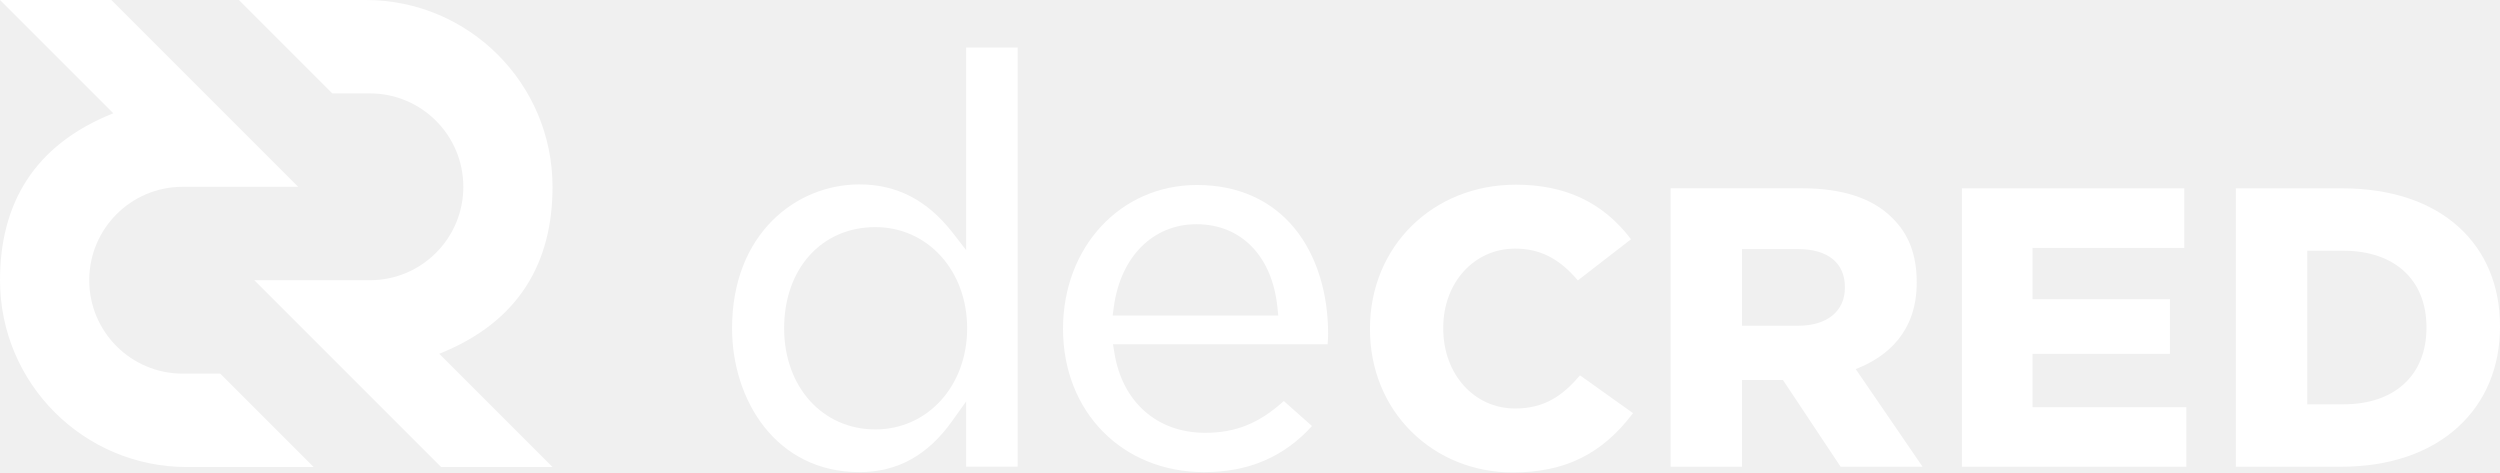
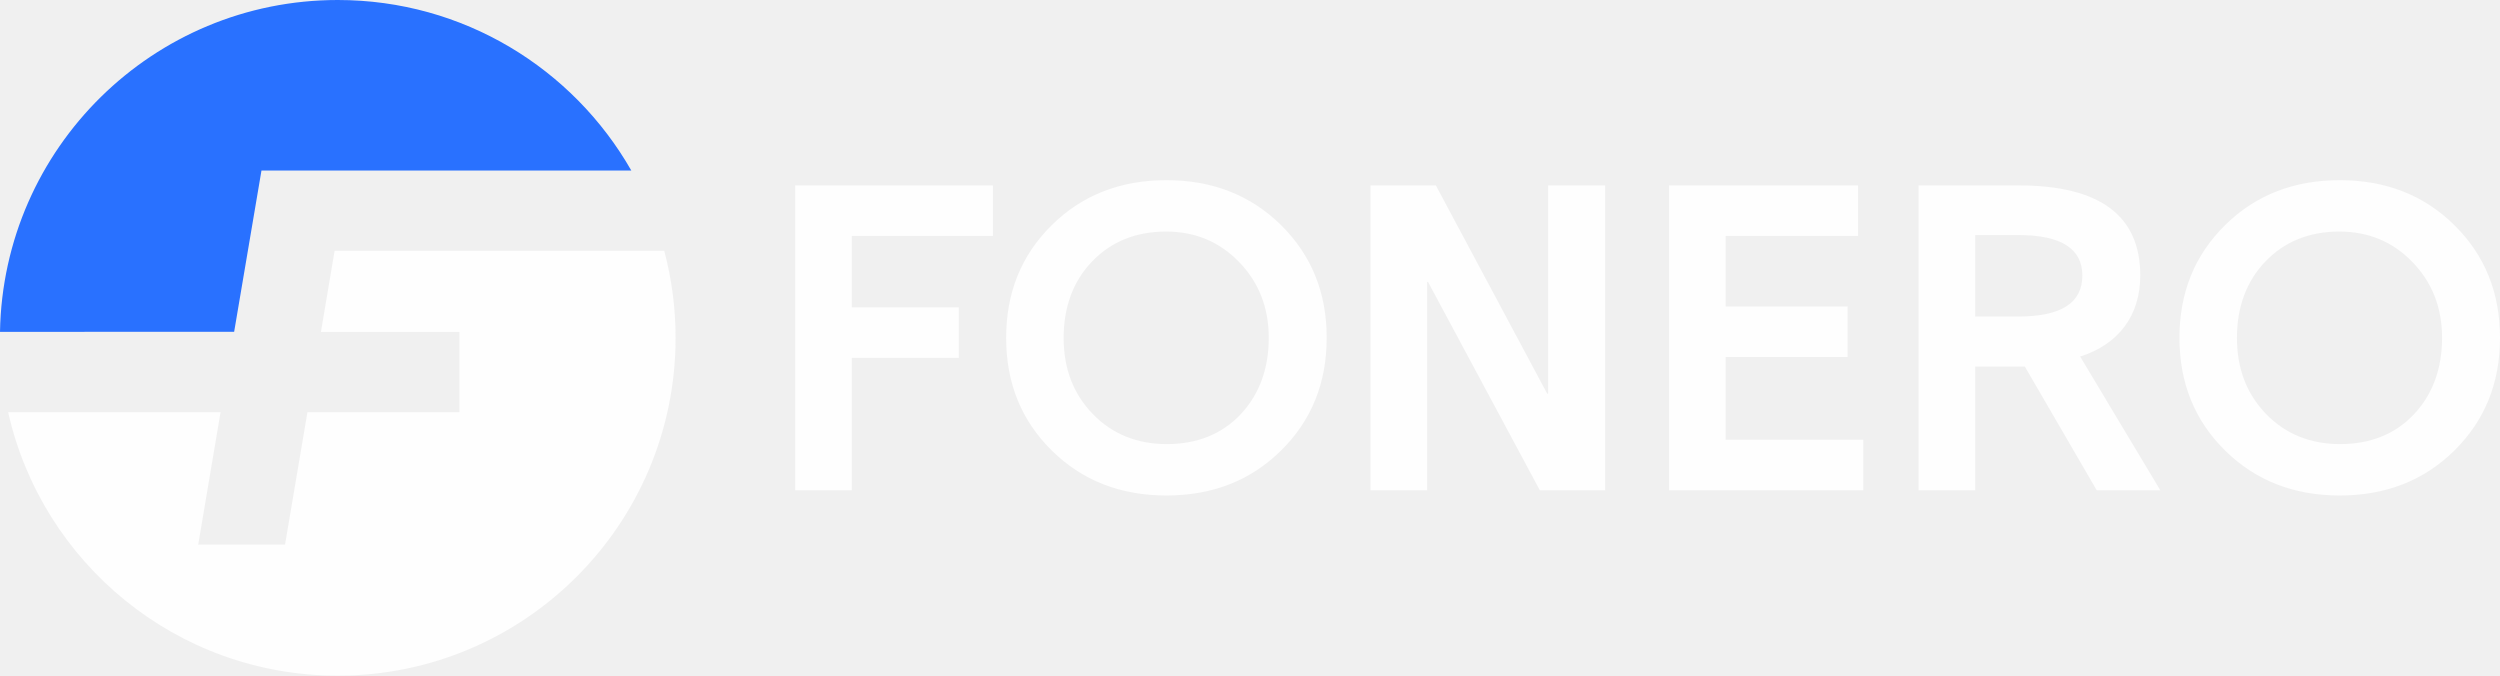
- <svg xmlns="http://www.w3.org/2000/svg" height="237.72" viewBox="0 0 1257.95 237.72" width="1257.95">
-   <g fill="#fff" transform="translate(-232.86 -142)">
-     <path d="m995.21 347.55c-20.6 0-36.14-17.29-36.14-40.22v-.41c0-22.7 15.54-39.82 36.14-39.82 12.46 0 22.27 4.95 31.58 16l26.76-20.71c-14-18.47-32.94-27.46-57.94-27.46-41.85 0-73.41 31.13-73.41 72.4v.4c0 19.93 7.44 38.26 21 51.6 13.34 13.15 31.38 20.39 50.82 20.39 26.23 0 45-9.22 60.54-29.84l-26.67-19c-8.63 10.06-17.68 16.67-32.68 16.67z" />
-     <path d="m1168.88 326.77c13-5.52 28.43-17.35 28.43-42.42v-.41c0-13.64-4-24.15-12.16-32.12-9.81-10-25.12-15.08-45.53-15.08h-66.14v140.1h35.93v-43.64h20.59l29 43.64h41.25l-33.62-49.11zm-7.71-39.95c0 11.77-9 19.08-23.41 19.08h-28.35v-38.57h28.15c15 0 23.61 6.95 23.61 19.08z" />
-     <path d="m1324.74 292.55h-69.16v-25.81h76.37v-29.97h-111.9v140.09h112.93v-29.97h-77.4v-26.84h69.16z" />
-     <path d="m1470.08 256.27c-14.06-12.76-34.33-19.5-58.61-19.5h-53.58v140.09h52.75c24.4 0 44.86-6.95 59.17-20.11 13.72-12.61 21-30 21-50.34v-.41c-.03-20.25-7.19-37.44-20.73-49.73zm-16.27 50.73c0 23.71-16 38.44-41.72 38.44h-18.27v-77.27h18.27c25.74 0 41.72 14.73 41.72 38.44z" />
-     <path d="m835.15 235.08c-38.43 0-67.4 31.12-67.4 72.38 0 41.78 29.85 72.1 71 72.1 22.33 0 40.11-7.59 54.28-23.19l-14.19-12.59c-12.35 11.23-24.27 16-39.54 16-24.15 0-41.66-15.39-45.69-40.16l-.72-4.4h108c.14-1.74.25-3.51.25-5.32 0-20.76-5.92-39.5-16.68-52.77-11.67-14.41-28.73-22.05-49.31-22.05zm-42.42 65.68.58-4.29c3.39-25.3 19.71-41.65 41.57-41.65 22.49 0 38.11 16 40.75 41.77l.43 4.17z" />
-     <path d="m665.29 234.79c-31.84 0-64.07 24.86-64.07 72.39 0 36 22 72.38 64.07 72.38 19.15 0 34.44-8.45 46.76-25.83l6.95-9.73v32.83h25.92v-210.92h-25.92v101.94l-6.8-8.76c-12.73-16.35-28.06-24.3-46.91-24.3zm54.22 72.39c0 29-19.86 50.89-46.19 50.89-26.6 0-45.9-21.4-45.9-50.89 0-30 18.87-50.9 45.9-50.9 26.33 0 46.19 21.88 46.19 50.9z" />
-     <path d="m453.89 320 57 57h-56.06l-94-94h58.17a47 47 0 1 0 0-94h-18.93l-47-47h63.81a94 94 0 0 1 94 94c0 38.12-16.81 68-56.99 84z" />
-     <path d="m289.86 199-57-57h56.05l94 94h-58.15a47 47 0 1 0 0 94h18.91l47 47h-63.8a94 94 0 0 1 -94-94c0-38.12 16.8-68 56.99-84z" />
+ <svg xmlns="http://www.w3.org/2000/svg" xml:space="preserve" version="1.1" style="shape-rendering:geometricPrecision; text-rendering:geometricPrecision; image-rendering:optimizeQuality; fill-rule:evenodd; clip-rule:evenodd" viewBox="0 0 12530.88 3386.67">
+   <defs>
+     <style type="text/css">
+    
+     .fil0 {fill:#FEFEFE}
+     .fil1 {fill:#2971FF}
+     .fil2 {fill:#FEFEFE;fill-rule:nonzero}
+    
+   </style>
+   </defs>
+   <g id="Слой_x0020_1">
+     <path class="fil0" d="M3329.46 1257.17c37.01,139.17 56.82,285.36 56.82,436.19 0,935.21 -758.1,1693.31 -1693.35,1693.31 -807.08,0 -1482.22,-564.67 -1652.05,-1320.5l1064.6 0 -111.94 663.62 435.16 0 112.28 -663.62 761.65 0 0 -402.52 -693.96 0 68.47 -406.48 1652.32 0z" />
+     <path class="fil1" d="M1692.93 0c630.08,0 1179.72,344.14 1471.35,854.65l-1853.69 0 -136.95 808.31 -1173.64 0.48c15.97,-921.4 767.74,-1663.44 1692.93,-1663.44z" />
+     <path class="fil2" d="M4976.88 1182.53l0 -253.23 -991.01 0 0 1528.07 283.79 0 0 -663.62 536.31 0 0 -253.22 -536.31 0 0 -358 707.22 0zm1443.72 -54.58c-152.78,-150.6 -344.9,-224.84 -574.12,-224.84 -229.2,0 -421.31,74.23 -574.1,224.84 -152.8,150.62 -229.22,338.35 -229.22,565.38 0,227.03 76.42,414.77 229.22,565.38 152.8,150.62 344.9,224.86 574.1,224.86 229.22,0 421.32,-74.24 574.12,-224.86 152.81,-150.61 229.22,-338.35 229.22,-565.38 0,-227.03 -76.43,-414.78 -229.22,-565.38zm-61.12 565.38c0,154.99 -47.49,284.32 -141.89,384.21 -93.32,98.72 -218.29,148.44 -368.92,148.44 -148.44,0 -273.42,-49.71 -371.1,-150.63 -98.76,-102.07 -146.25,-229.22 -146.25,-382.02 0,-154.99 48.01,-283.81 141.89,-382.01 96.01,-100.43 220.47,-150.63 371.1,-150.63 146.25,0 267.97,50.75 366.73,152.81 97.68,100.93 148.44,227.03 148.44,379.83zm793.91 -280.2l4.36 0 560.43 1044.24 327.44 0 0 -1528.07 -285.97 0 0 1044.25 -4.36 0 -558.25 -1044.25 -327.44 0 0 1528.07 283.79 0 0 -1044.24zm1496.21 376.25l611.22 0 0 -253.22 -611.22 0 0 -353.63 663.61 0 0 -253.23 -947.4 0 0 1528.07 973.6 0 0 -253.23 -689.81 0 0 -414.76zm2178.58 667.99l-401.67 -670.17c192.1,-61.12 301.25,-205.19 301.25,-406.03 0,-301.24 -203.13,-451.87 -611.23,-451.87l-499.89 0 0 1528.07 283.79 0 0 -619.96 248.85 0 360.19 619.96 318.71 0zm-711.65 -1279.22c213.94,0 320.9,67.68 320.9,203.02 0,137.52 -107.08,205.2 -318.71,205.2l-218.29 0 0 -408.22 216.1 0zm2185.14 -50.2c-152.69,-150.51 -344.91,-224.84 -574.12,-224.84 -229.2,0 -421.36,74.27 -574.11,224.84 -152.75,150.57 -229.21,338.35 -229.21,565.38 0,227.03 76.41,414.77 229.21,565.38 152.8,150.62 344.91,224.86 574.11,224.86 229.21,0 421.32,-74.24 574.12,-224.86 152.8,-150.61 229.21,-338.35 229.21,-565.38 0,-227.03 -76.52,-414.87 -229.21,-565.38zm-61.13 565.38c0,154.99 -47.53,284.36 -141.89,384.21 -93.27,98.68 -218.29,148.44 -368.91,148.44 -148.44,0 -273.47,-49.75 -371.11,-150.63 -98.71,-102.02 -146.25,-229.22 -146.25,-382.02 0,-154.99 48.06,-283.86 141.89,-382.01 95.97,-100.38 220.48,-150.63 371.1,-150.63 146.26,0 268.02,50.79 366.73,152.81 97.64,100.88 148.44,227.03 148.44,379.83z" />
  </g>
</svg>
